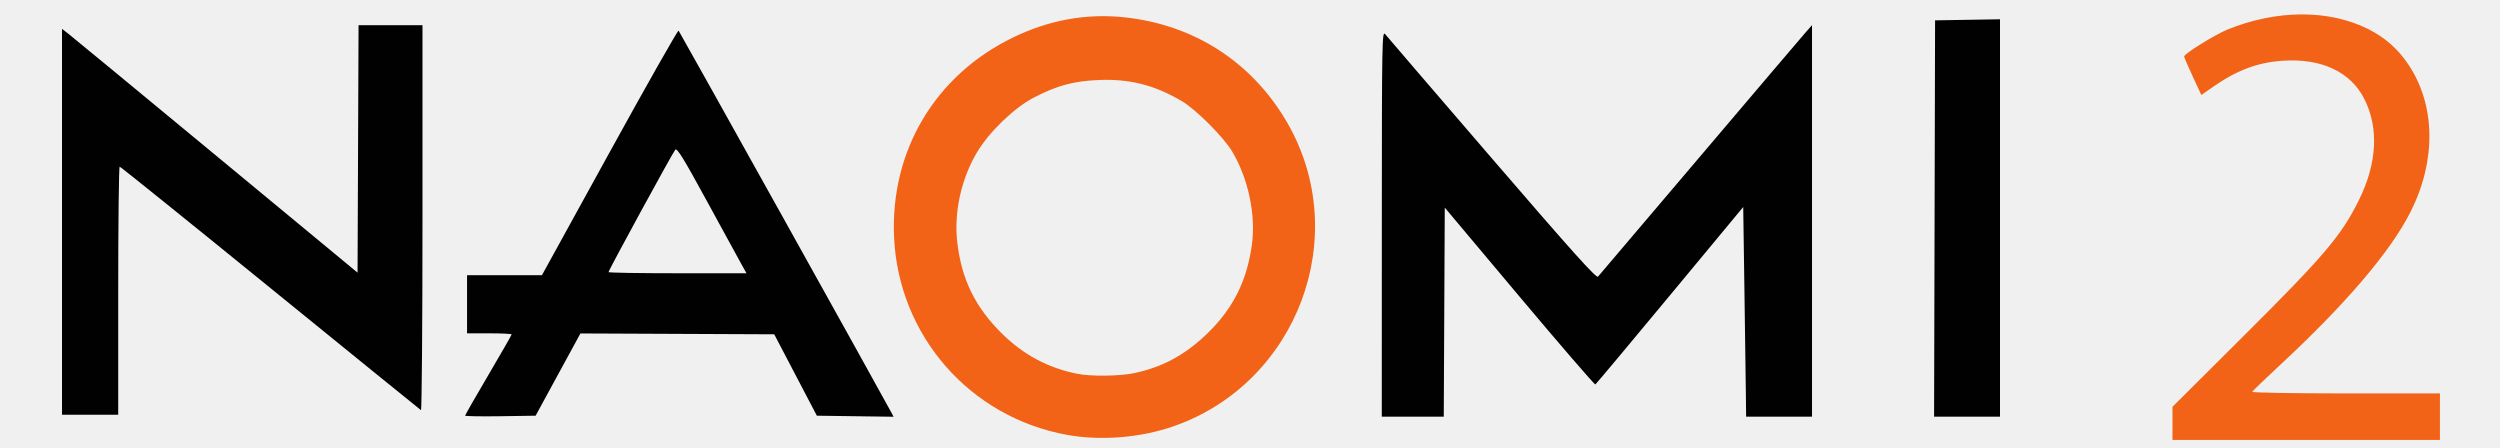
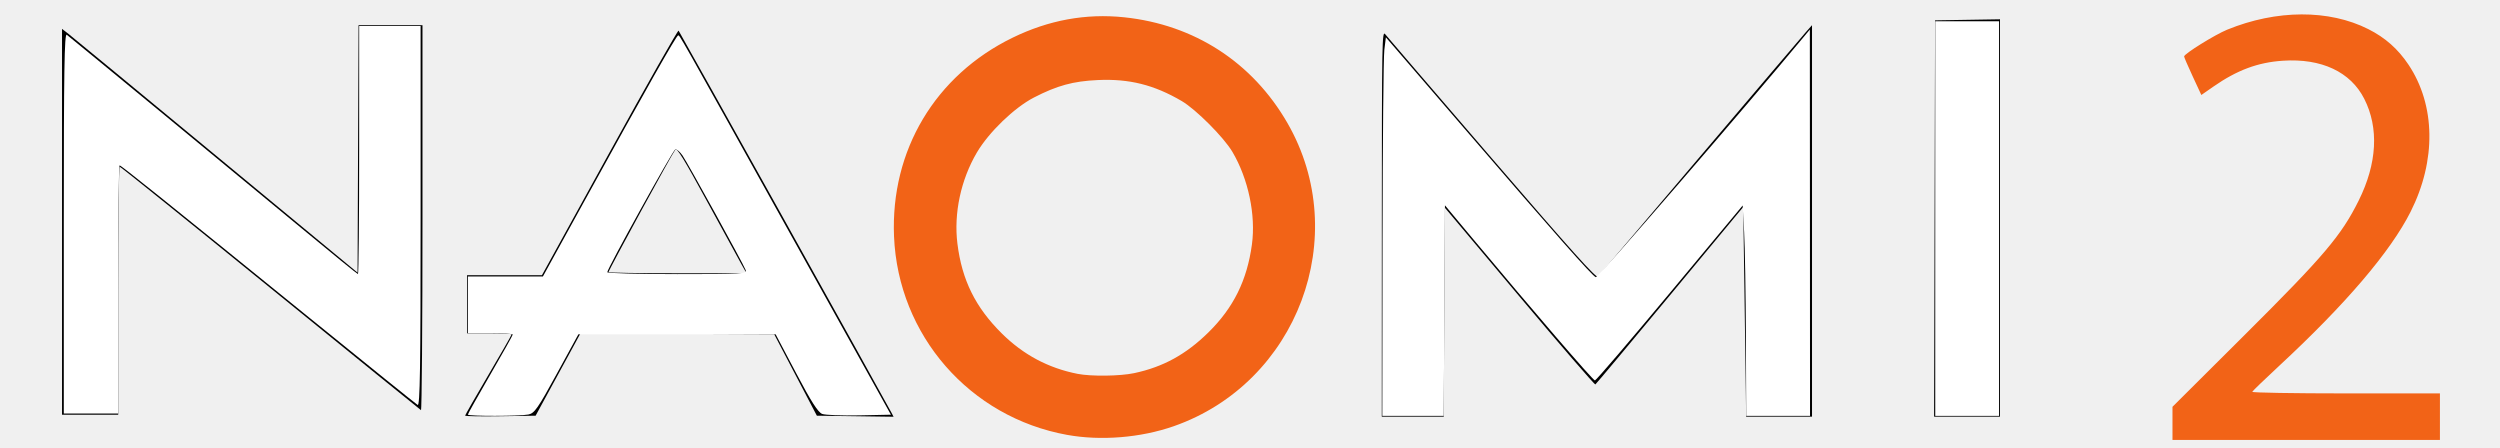
- <svg xmlns="http://www.w3.org/2000/svg" height="231" viewBox="0 0 1290 231" width="1290">
-   <path d="m1121 218.454v-8.546l37.368-37.204c40.889-40.709 49.718-51.117 58.711-69.204 9.516-19.139 10.52-37.43 2.884-52.5-7.058-13.929-22.093-20.977-41.962-19.67-12.912.849-23.594 4.817-35.806 13.3l-6.306 4.381-4.444-9.576c-2.445-5.267-4.444-9.904-4.444-10.305 0-1.348 15.881-11.221 22.221-13.815 25.443-10.407 52.569-10.514 72.831-.288 8.733 4.407 15.291 10.208 20.721 18.325 13.996 20.926 14.408 49.506 1.094 75.922-10.364 20.564-33.505 47.688-67.867 79.55-7.425 6.885-13.65 12.891-13.833 13.347-.183.456 21.529.829 48.25.829h48.583v12 12h-69-69zm-570.345 5.949c-50.307-9.089-87.212-51.391-89.336-102.403-1.848-44.375 21.244-83.081 61.181-102.551 18.657-9.095 37.81-12.599 57.562-10.531 36.203 3.791 66.216 23.23 84.269 54.582 33.608 58.364 5.176 134.121-58.709 156.434-17.034 5.949-37.544 7.617-54.966 4.47zm34.531-31.855c14.983-3.176 26.79-9.652 38.375-21.048 12.92-12.711 19.924-26.871 22.43-45.351 2.067-15.242-1.855-33.859-10.067-47.785-4.414-7.485-18.8-21.912-26.145-26.219-14.282-8.374-27.074-11.578-43.279-10.839-12.759.582-21.008 2.835-33 9.017-10.117 5.215-23.27 17.899-29.446 28.399-8.272 14.061-11.966 31.389-10.024 47.016 2.33 18.751 9.274 32.806 22.872 46.289 11.121 11.028 24.043 17.917 39.174 20.886 6.985 1.37 21.8 1.185 29.111-.364z" fill="#f26317" />
-   <path d="m240 214.465c0-.319 5.4-9.753 12-20.965s12-20.636 12-20.943c0-.307-5.175-.557-11.5-.557h-11.5v-15-15h19.319 19.319l34.931-63.44c19.212-34.892 35.227-63.129 35.587-62.75.536.564 105.758 189.418 109.739 196.961l1.199 2.271-19.797-.271-19.797-.271-11-21-11-21-50-.221-50-.221-11.562 21.221-11.562 21.221-18.188.273c-10.003.15-18.188.012-18.188-.307zm142.254-78.715c-1.615-2.888-9.619-17.523-17.786-32.524-11.566-21.244-15.105-26.992-16.008-26-1.283 1.41-34.461 62.243-34.461 63.184 0 .325 16.018.59 35.595.59h35.595zm330.768-20.5c.021-94.681.11-99.64 1.75-97.586.95 1.19 25.788 30.101 55.196 64.246 41.184 47.82 53.727 61.796 54.596 60.836.62-.685 24.228-28.471 52.462-61.746 28.234-33.275 52.828-62.189 54.654-64.253l3.32-3.753v101.003 101.003h-17-17l-.141-12.25c-.077-6.737-.415-31.079-.75-54.093l-.609-41.843-37.796 45.562c-20.788 25.059-38.113 45.754-38.5 45.989-.387.235-18.029-20.197-39.204-45.403l-38.5-45.83-.259 53.934-.259 53.934h-15.991-15.991l.022-99.75zm285.223-2.5.255-102.25 16.75-.274 16.75-.274v102.524 102.524h-17.005-17.005zm-966.245 1.699v-99.551l3.25 2.509c1.788 1.38 36.1 29.682 76.25 62.893l73 60.384.257-63.842.257-63.842h16.493 16.493v99.559c0 54.757-.352 99.342-.782 99.076-.43-.266-35.417-28.641-77.75-63.057-42.333-34.416-77.306-62.575-77.718-62.576s-.75 28.798-.75 63.998v64h-14.5-14.5z" fill="#010101" />
+ <svg xmlns="http://www.w3.org/2000/svg" height="231" viewBox="0 0 1290 231" width="1290" version="1.1" id="svg6">
+   <defs id="defs10" />
+   <path d="m1121 218.454v-8.546l37.368-37.204c40.889-40.709 49.718-51.117 58.711-69.204 9.516-19.139 10.52-37.43 2.884-52.5-7.058-13.929-22.093-20.977-41.962-19.67-12.912.849-23.594 4.817-35.806 13.3l-6.306 4.381-4.444-9.576c-2.445-5.267-4.444-9.904-4.444-10.305 0-1.348 15.881-11.221 22.221-13.815 25.443-10.407 52.569-10.514 72.831-.288 8.733 4.407 15.291 10.208 20.721 18.325 13.996 20.926 14.408 49.506 1.094 75.922-10.364 20.564-33.505 47.688-67.867 79.55-7.425 6.885-13.65 12.891-13.833 13.347-.183.456 21.529.829 48.25.829h48.583v12 12h-69-69zm-570.345 5.949c-50.307-9.089-87.212-51.391-89.336-102.403-1.848-44.375 21.244-83.081 61.181-102.551 18.657-9.095 37.81-12.599 57.562-10.531 36.203 3.791 66.216 23.23 84.269 54.582 33.608 58.364 5.176 134.121-58.709 156.434-17.034 5.949-37.544 7.617-54.966 4.47zm34.531-31.855c14.983-3.176 26.79-9.652 38.375-21.048 12.92-12.711 19.924-26.871 22.43-45.351 2.067-15.242-1.855-33.859-10.067-47.785-4.414-7.485-18.8-21.912-26.145-26.219-14.282-8.374-27.074-11.578-43.279-10.839-12.759.582-21.008 2.835-33 9.017-10.117 5.215-23.27 17.899-29.446 28.399-8.272 14.061-11.966 31.389-10.024 47.016 2.33 18.751 9.274 32.806 22.872 46.289 11.121 11.028 24.043 17.917 39.174 20.886 6.985 1.37 21.8 1.185 29.111-.364z" fill="#f26317" id="path2" />
+   <path d="m240 214.465c0-.319 5.4-9.753 12-20.965s12-20.636 12-20.943c0-.307-5.175-.557-11.5-.557h-11.5v-15-15h19.319 19.319l34.931-63.44c19.212-34.892 35.227-63.129 35.587-62.75.536.564 105.758 189.418 109.739 196.961l1.199 2.271-19.797-.271-19.797-.271-11-21-11-21-50-.221-50-.221-11.562 21.221-11.562 21.221-18.188.273c-10.003.15-18.188.012-18.188-.307zm142.254-78.715c-1.615-2.888-9.619-17.523-17.786-32.524-11.566-21.244-15.105-26.992-16.008-26-1.283 1.41-34.461 62.243-34.461 63.184 0 .325 16.018.59 35.595.59h35.595zm330.768-20.5c.021-94.681.11-99.64 1.75-97.586.95 1.19 25.788 30.101 55.196 64.246 41.184 47.82 53.727 61.796 54.596 60.836.62-.685 24.228-28.471 52.462-61.746 28.234-33.275 52.828-62.189 54.654-64.253l3.32-3.753v101.003 101.003h-17-17l-.141-12.25c-.077-6.737-.415-31.079-.75-54.093l-.609-41.843-37.796 45.562c-20.788 25.059-38.113 45.754-38.5 45.989-.387.235-18.029-20.197-39.204-45.403l-38.5-45.83-.259 53.934-.259 53.934h-15.991-15.991l.022-99.75zm285.223-2.5.255-102.25 16.75-.274 16.75-.274v102.524 102.524h-17.005-17.005zm-966.245 1.699v-99.551l3.25 2.509c1.788 1.38 36.1 29.682 76.25 62.893l73 60.384.257-63.842.257-63.842h16.493 16.493v99.559c0 54.757-.352 99.342-.782 99.076-.43-.266-35.417-28.641-77.75-63.057-42.333-34.416-77.306-62.575-77.718-62.576s-.75 28.798-.75 63.998v64h-14.5-14.5z" fill="#010101" id="path4" />
+   <path style="fill:#ffffff;stroke-width:1.219" d="m 32.921,115.073 c 0,-78.449 0.308,-98.067 1.524,-97.139 2.694,2.056 92.022,75.676 121.315,99.982 15.59,12.936 28.621,23.52 28.958,23.52 0.337,0 0.613,-28.806 0.613,-64.012 V 13.412 h 15.851 15.851 v 98.224 c 0,78.256 -0.31,98.038 -1.524,97.307 C 214.67,208.439 189.568,188.218 159.726,164.007 83.495,102.161 62.545,85.35 61.7,85.35 c -0.405,0 -0.735,28.806 -0.735,64.012 v 64.012 H 46.942 32.921 Z" id="path901" />
+   <path style="fill:#ffffff;stroke-width:1.219" d="m 241.418,213.925 c 0,-0.368 5.212,-9.655 11.583,-20.638 6.371,-10.983 11.583,-20.284 11.583,-20.669 0,-0.385 -5.212,-0.7 -11.583,-0.7 h -11.583 v -14.631 -14.631 h 19.361 19.361 l 21.653,-39.322 c 31.881,-57.896 47.24,-85.045 48.112,-85.045 0.91,0 -1.888,-4.954 60.597,107.297 l 49.207,88.398 -16.284,0.338 c -8.956,0.186 -17.587,-0.144 -19.179,-0.733 -2.116,-0.783 -5.733,-6.448 -13.449,-21.066 l -10.554,-19.995 h -50.905 -50.905 l -11.116,20.328 c -9.767,17.861 -11.543,20.414 -14.638,21.033 -4.482,0.896 -31.261,0.927 -31.261,0.036 z m 143.318,-74.622 c -1.316,-3.432 -30.003,-55.449 -32.645,-59.195 -1.324,-1.877 -2.974,-3.224 -3.665,-2.994 -1.255,0.418 -35.07,61.499 -35.07,63.347 0,0.536 16.245,0.975 36.099,0.975 33.879,0 36.049,-0.131 35.281,-2.134 z" id="path940" />
+   <path style="fill:#ffffff;stroke-width:1.219" d="m 713.4,123.452 c 0.066,-50.128 0.478,-94.079 0.914,-97.668 l 0.794,-6.527 40.161,46.652 c 47.872,55.608 66.223,76.37 68.16,77.114 1.06,0.407 75.595,-85.73 107.753,-124.524 l 2.7,-3.257 0.044,99.676 0.044,99.676 h -16.46 -16.46 l -0.16,-40.541 c -0.088,-22.298 -0.5,-46.725 -0.914,-54.284 l -0.754,-13.742 -37.588,45.139 c -20.673,24.826 -38.067,45.139 -38.653,45.139 -0.999,0 -31.667,-35.604 -63.367,-73.565 l -14.022,-16.791 -0.317,54.323 -0.317,54.323 h -15.838 -15.838 z" id="path979" />
+   <path style="fill:#ffffff;stroke-width:1.219" d="M 998.592,112.784 V 10.974 h 16.46 16.46 V 112.784 214.594 h -16.46 -16.46 z" id="path1018" />
</svg>
